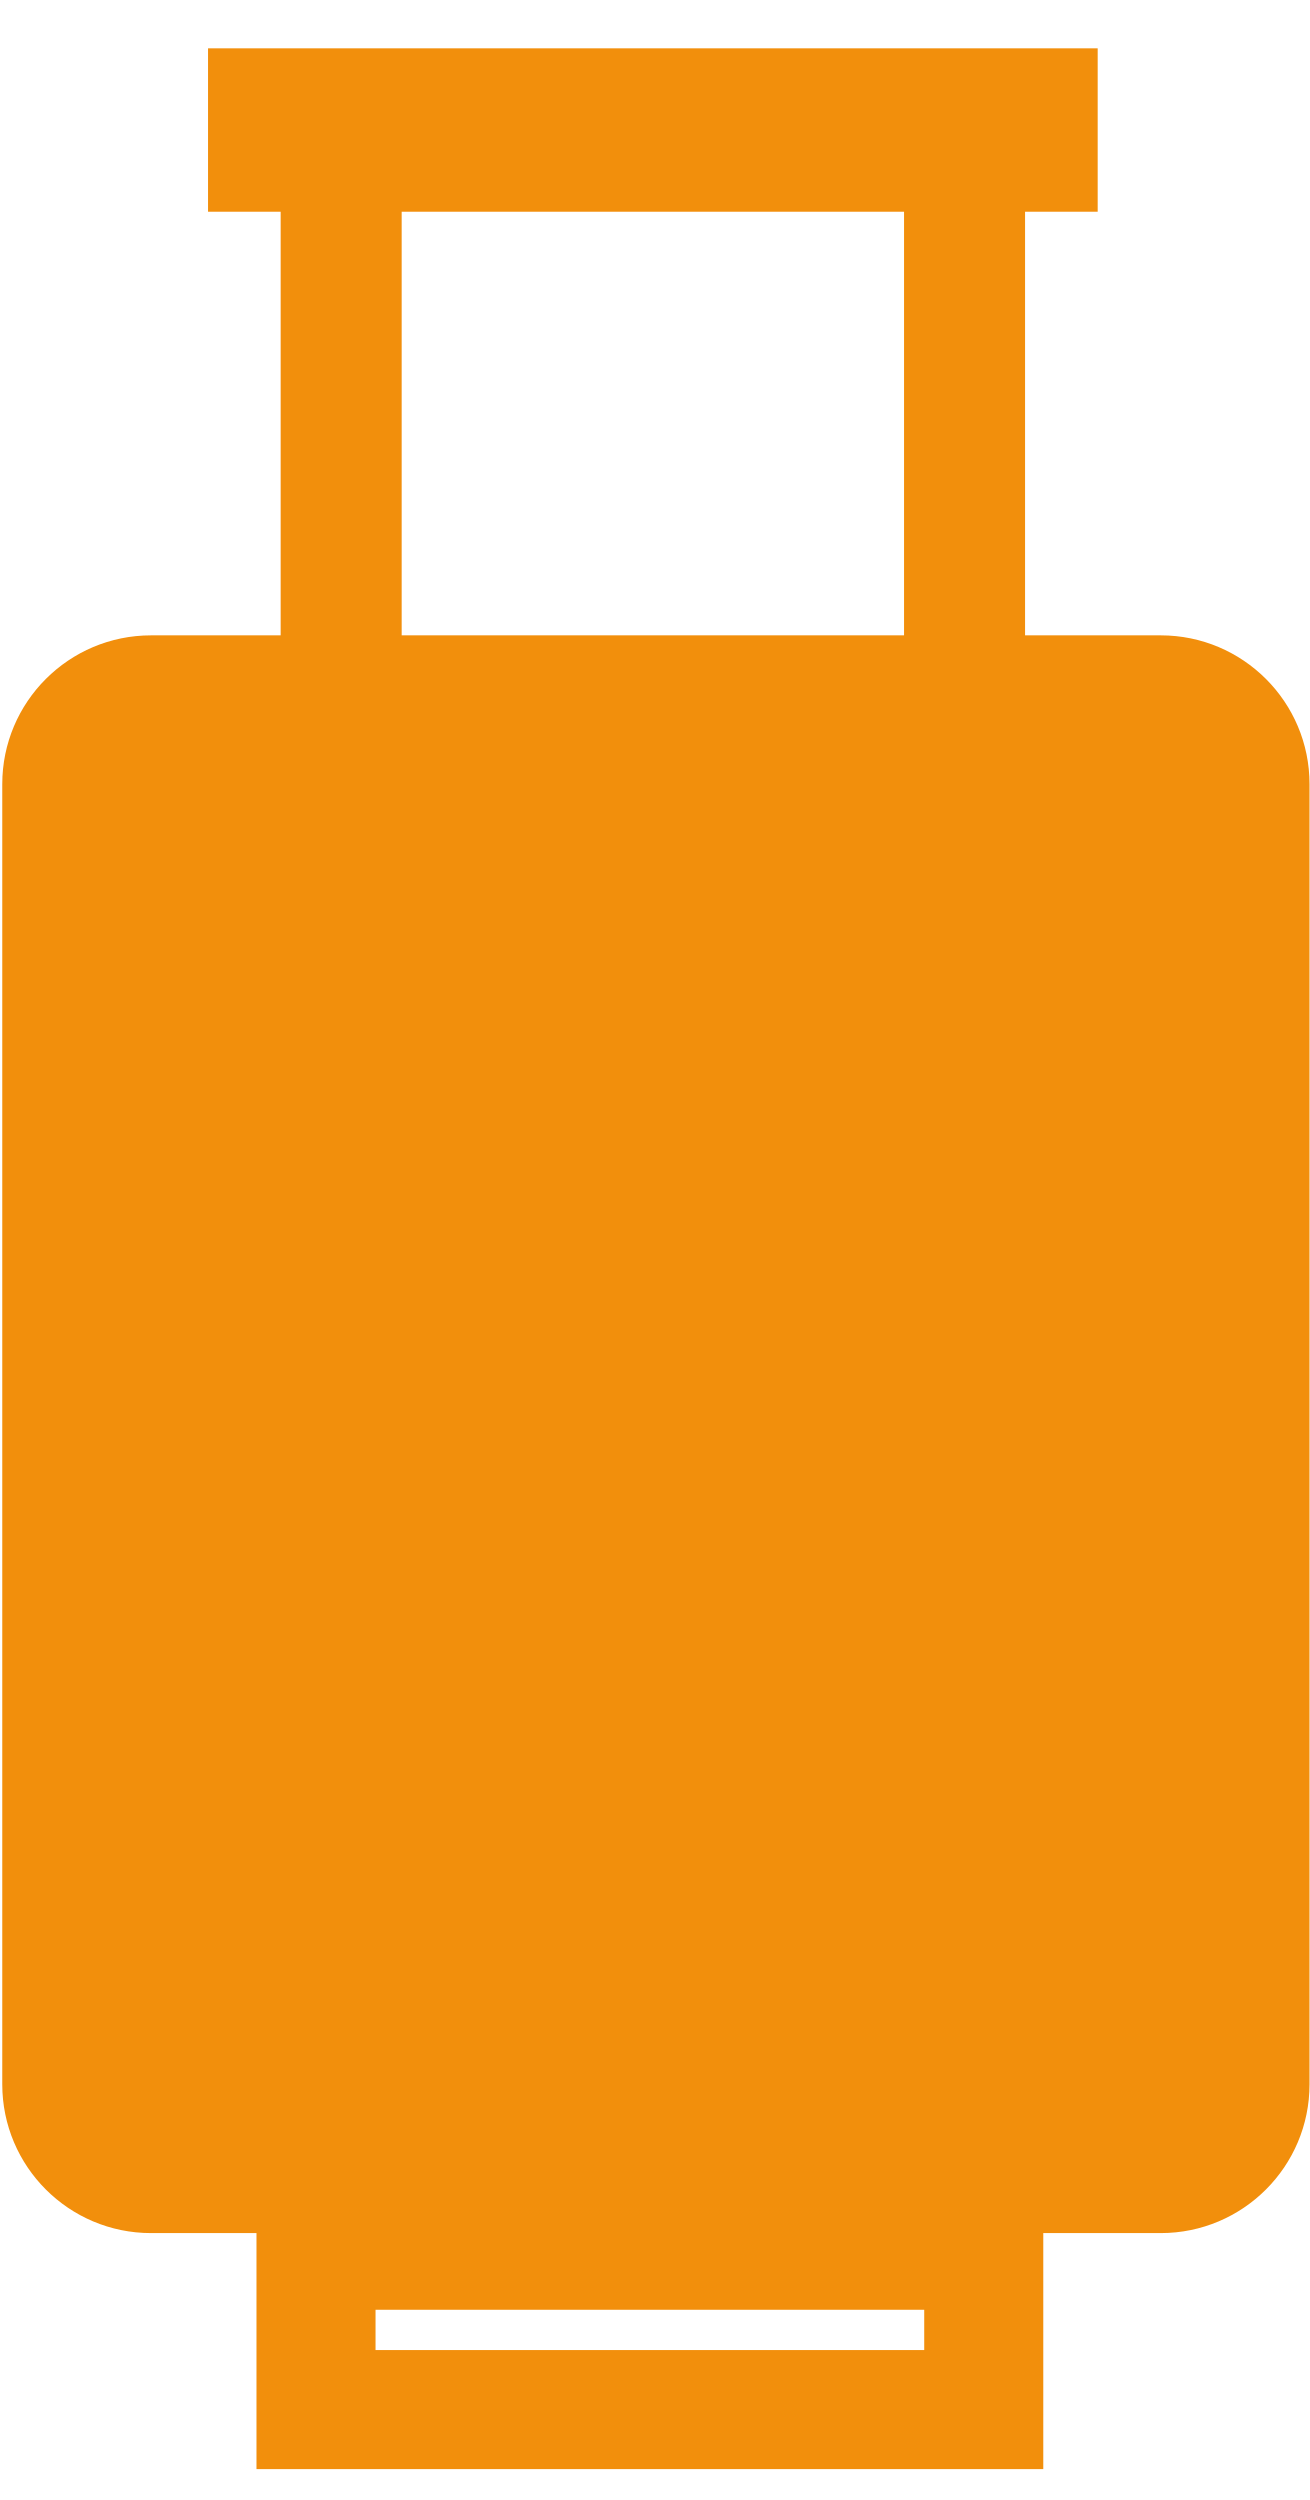
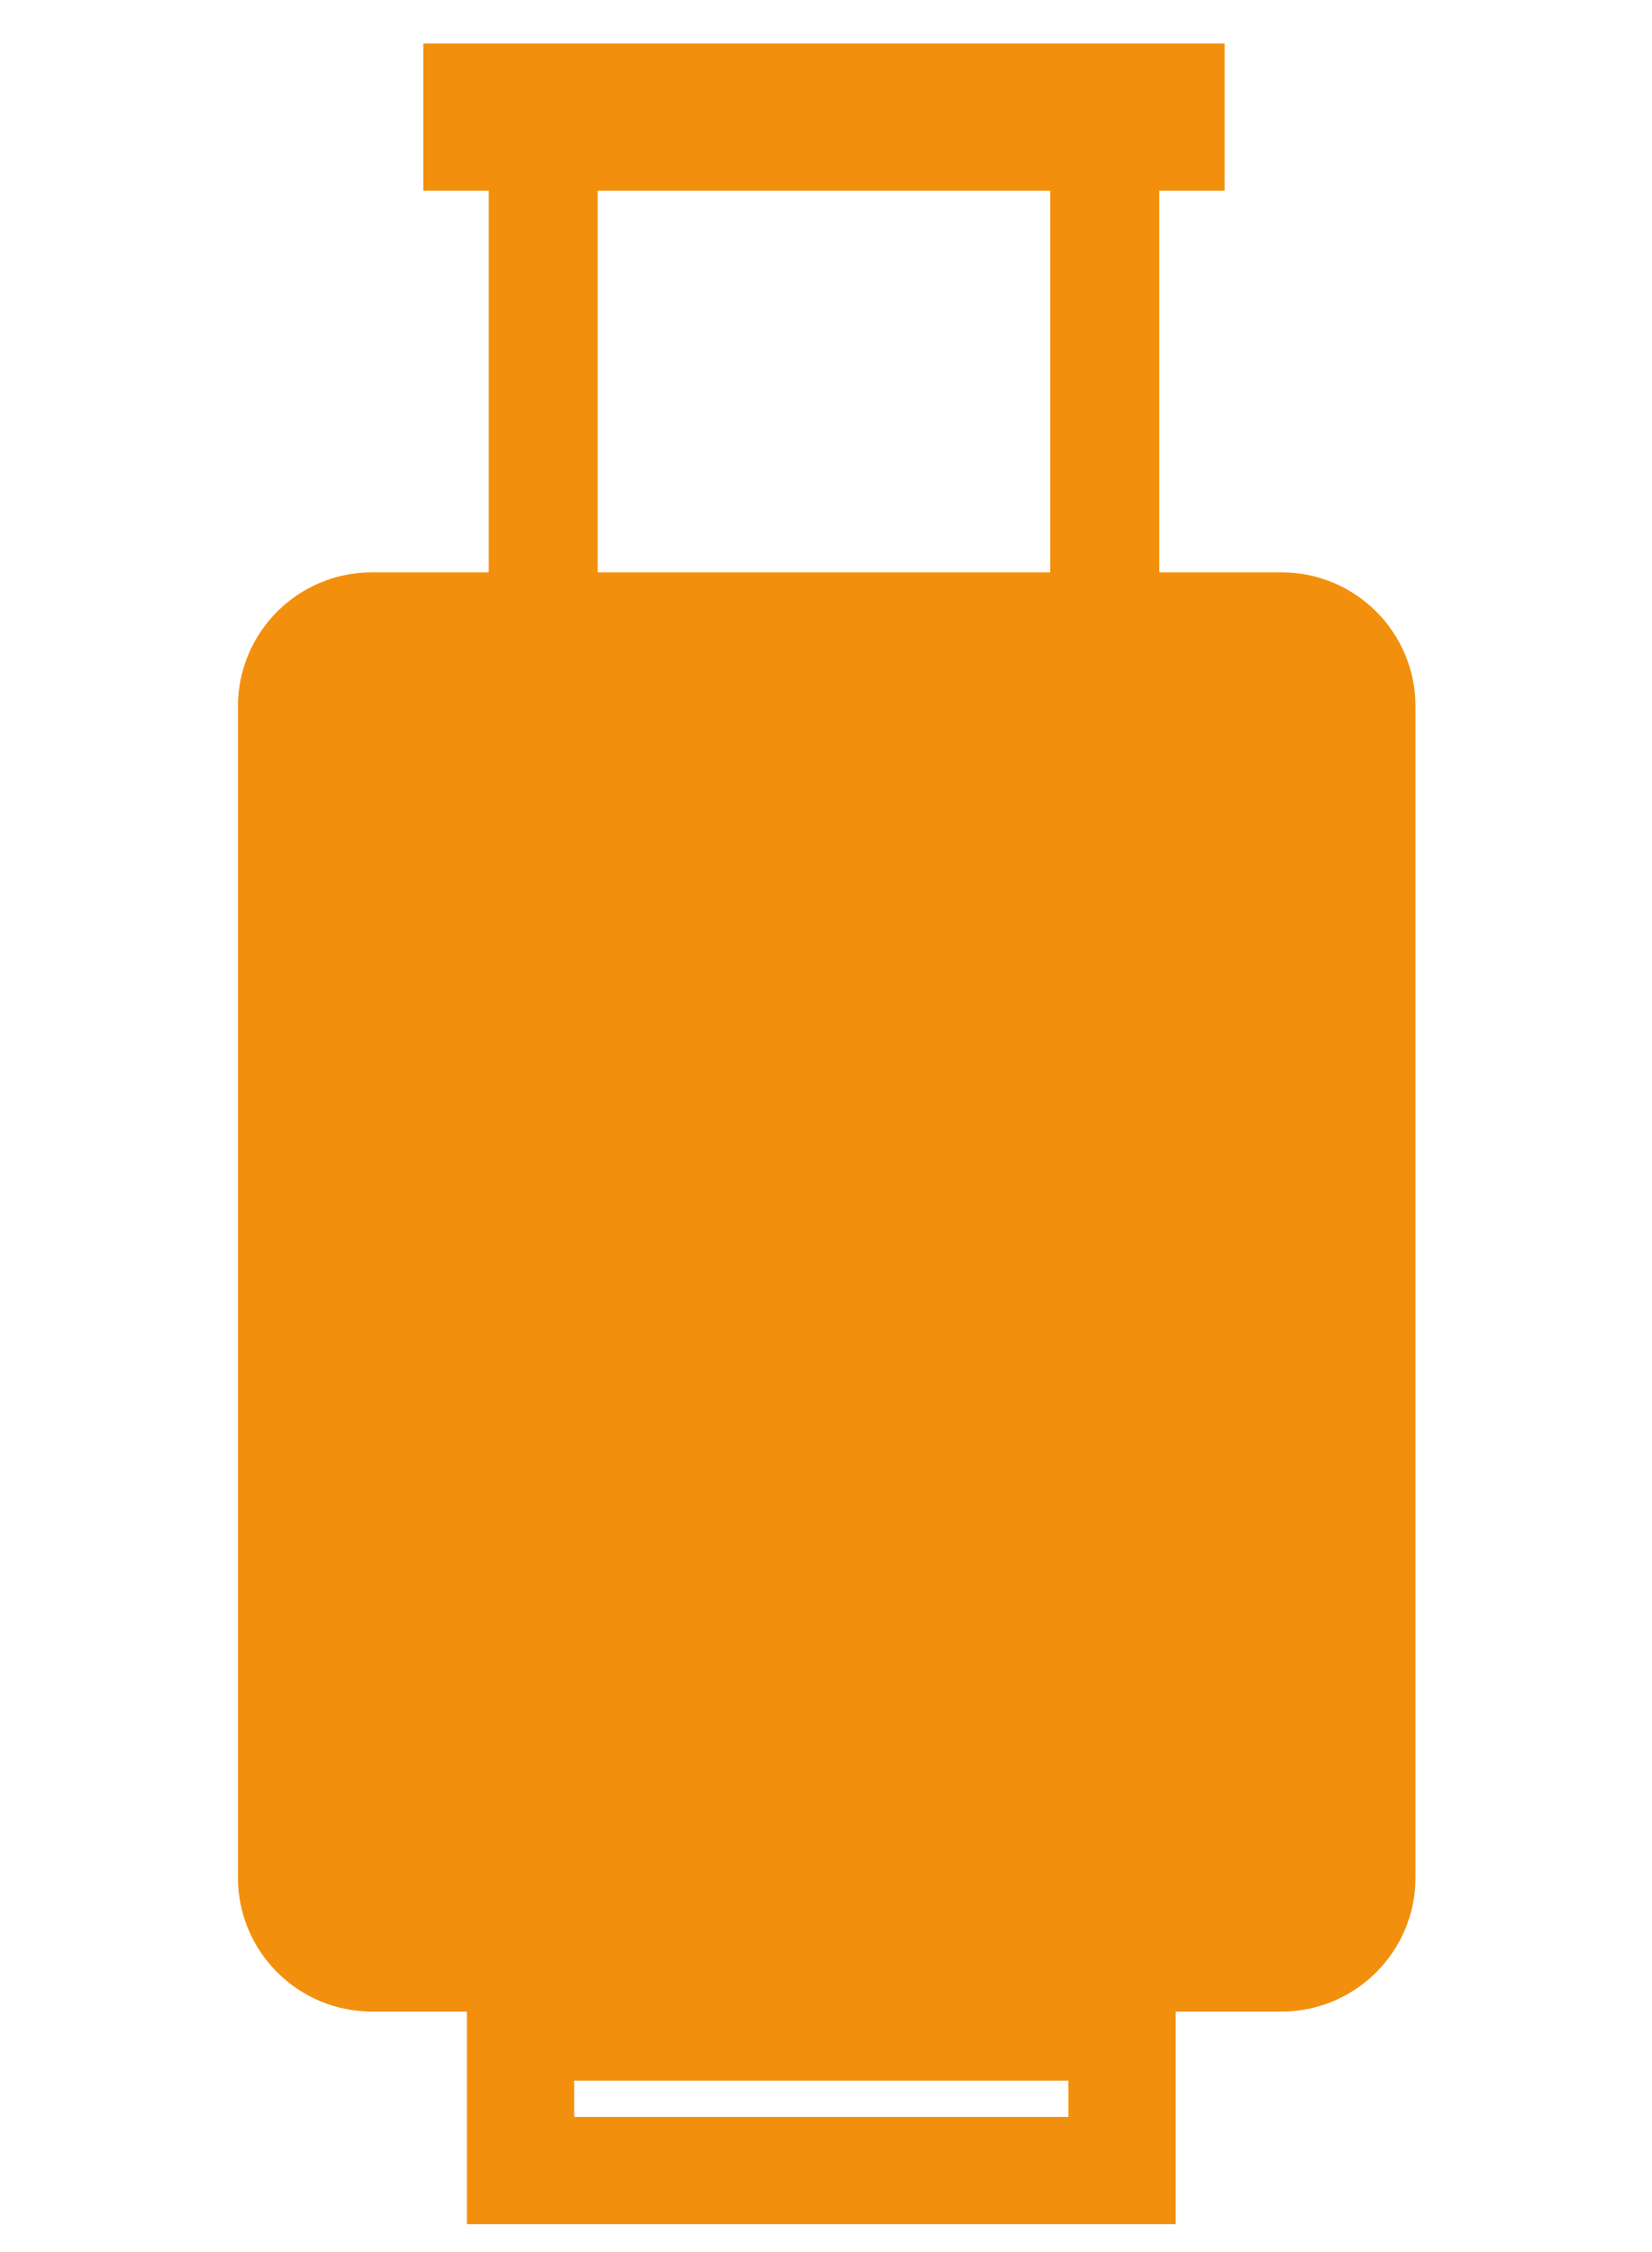
- <svg xmlns="http://www.w3.org/2000/svg" width="22" height="42" viewBox="0 0 22 42" fill="none">
+ <svg xmlns="http://www.w3.org/2000/svg" width="22" height="30" viewBox="0 0 22 42" fill="none">
  <rect x="5.309" y="37.804" width="11.218" height="2.677" stroke="#F28F0C" stroke-width="2" />
  <rect x="15.188" y="2.947" width="2.033" height="8.439" fill="#F28F0C" />
  <rect x="4.715" y="2.947" width="2.033" height="8.439" fill="#F28F0C" />
  <rect x="0.038" y="10.674" width="21.962" height="26.842" rx="2.5" fill="#F28F0C" />
  <rect x="3.495" y="0.812" width="14.946" height="2.745" fill="#F28F0C" />
</svg>
